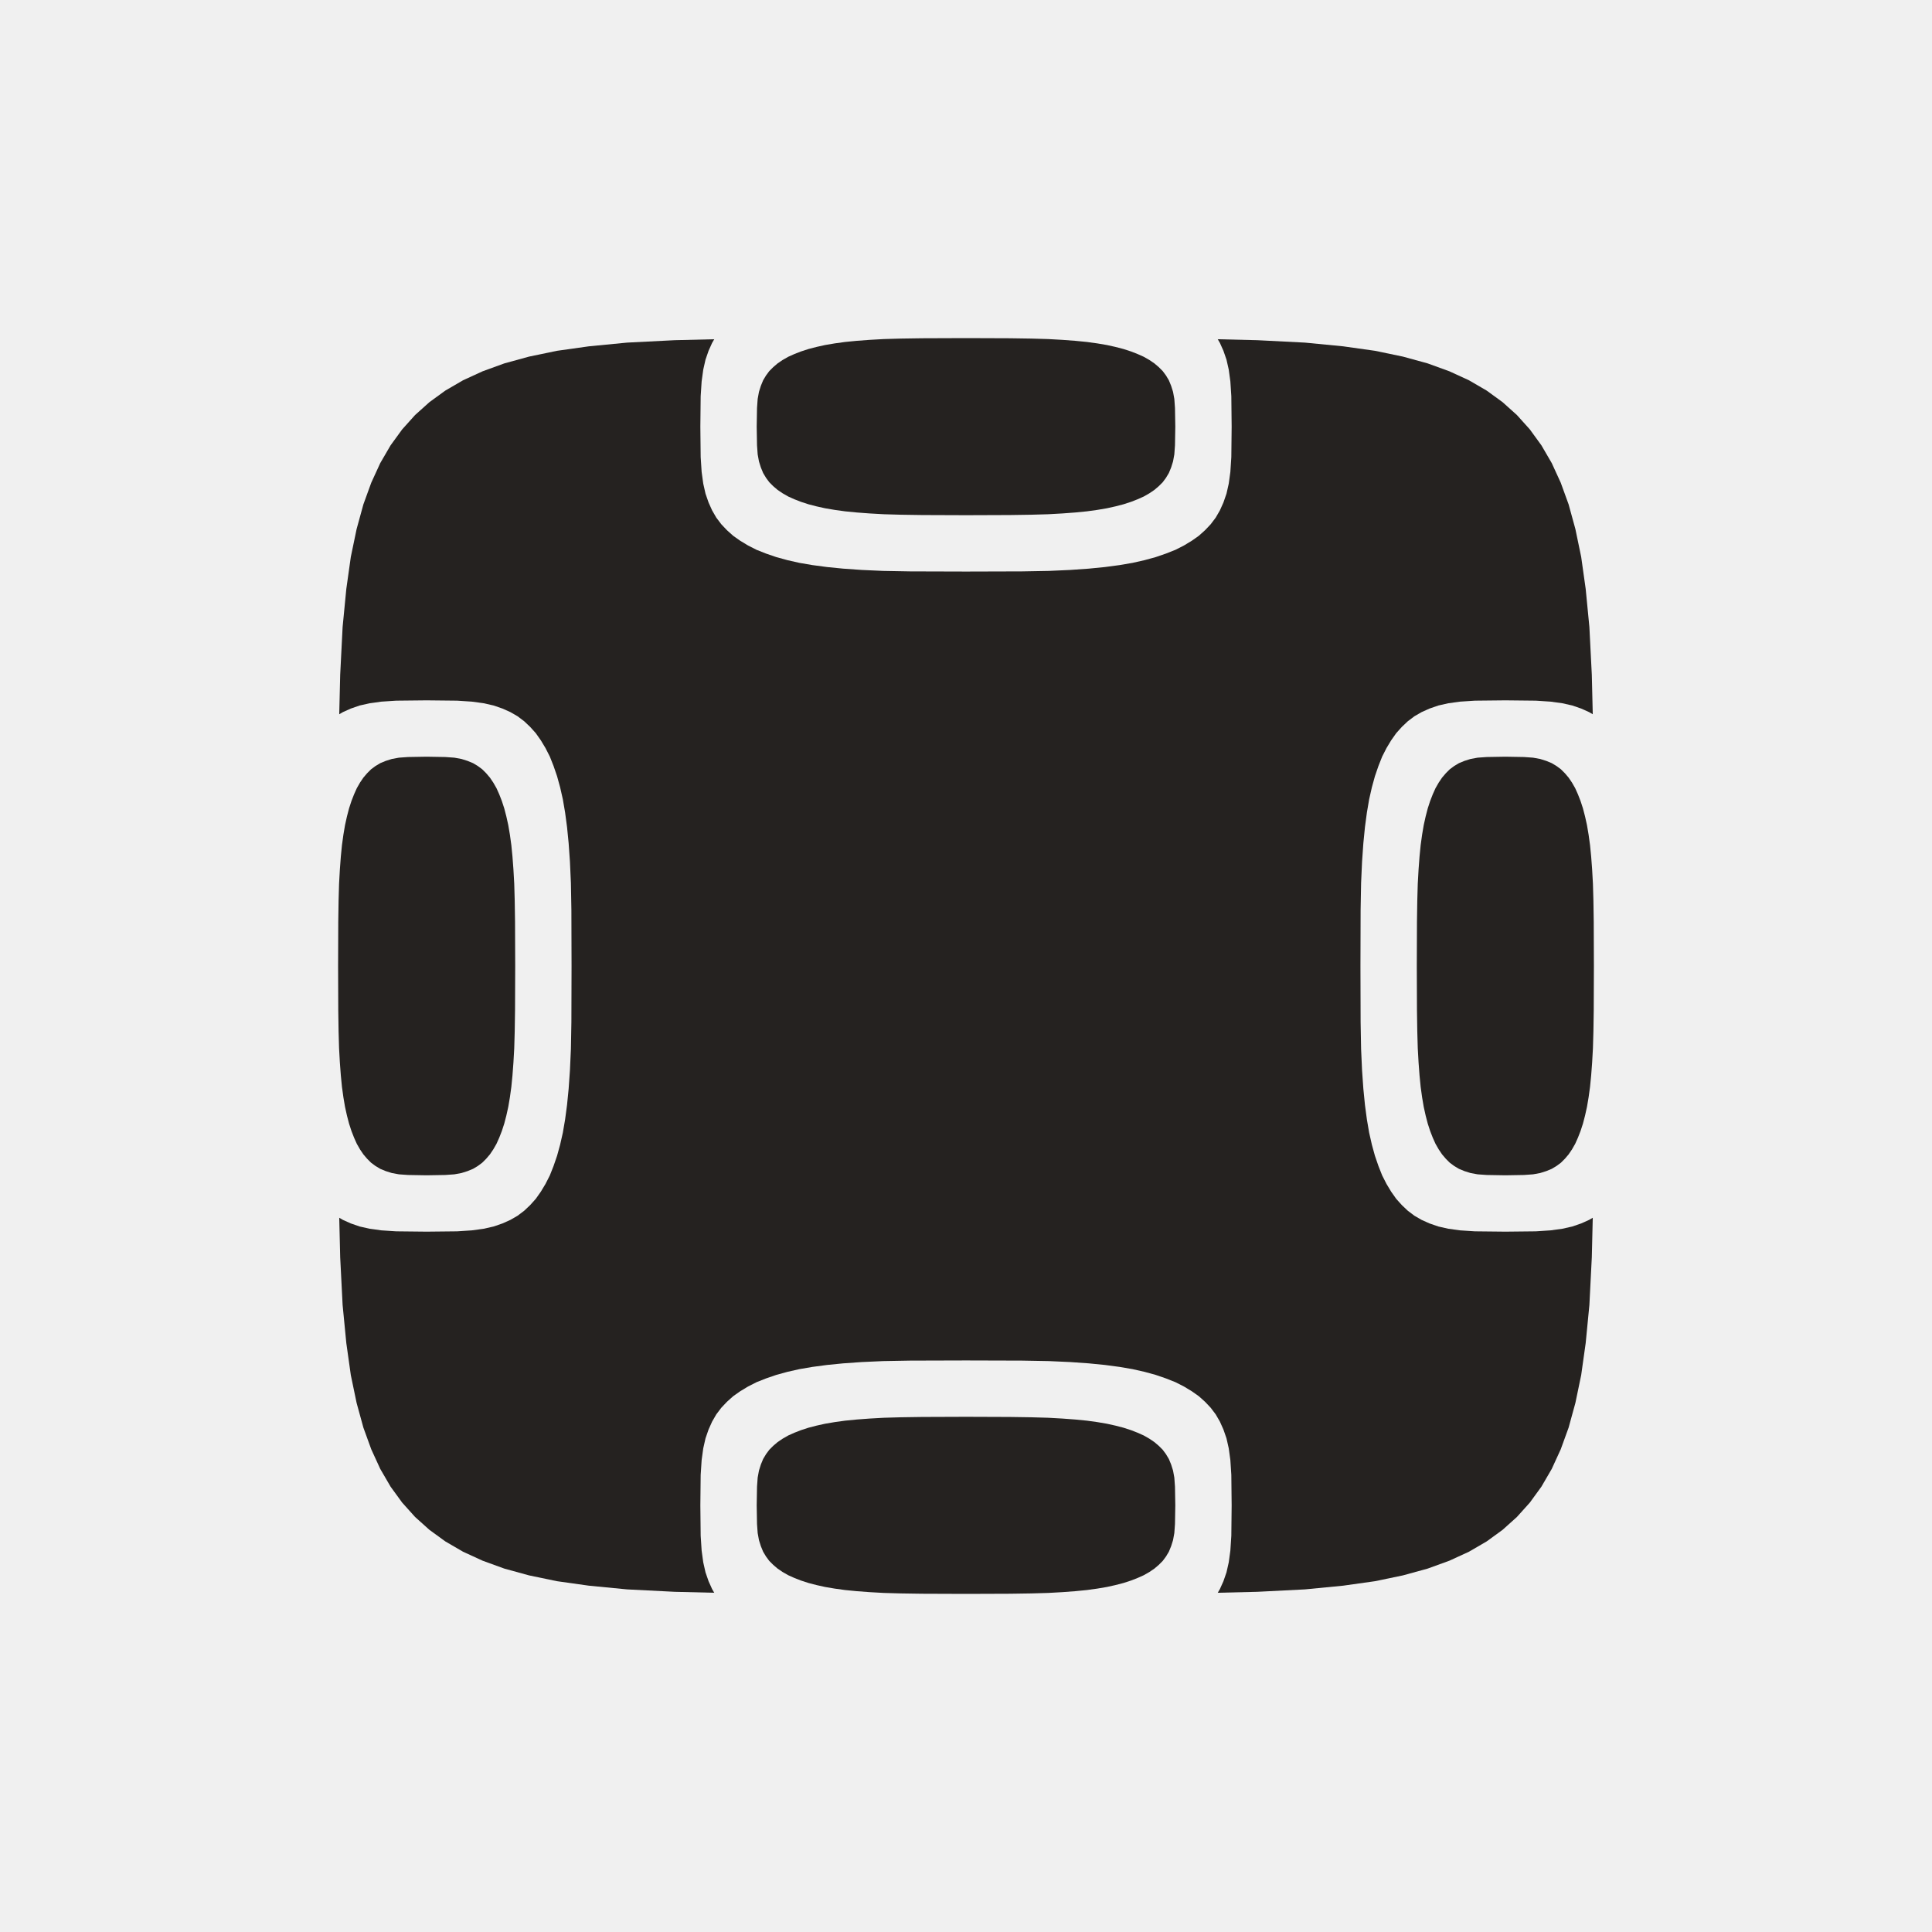
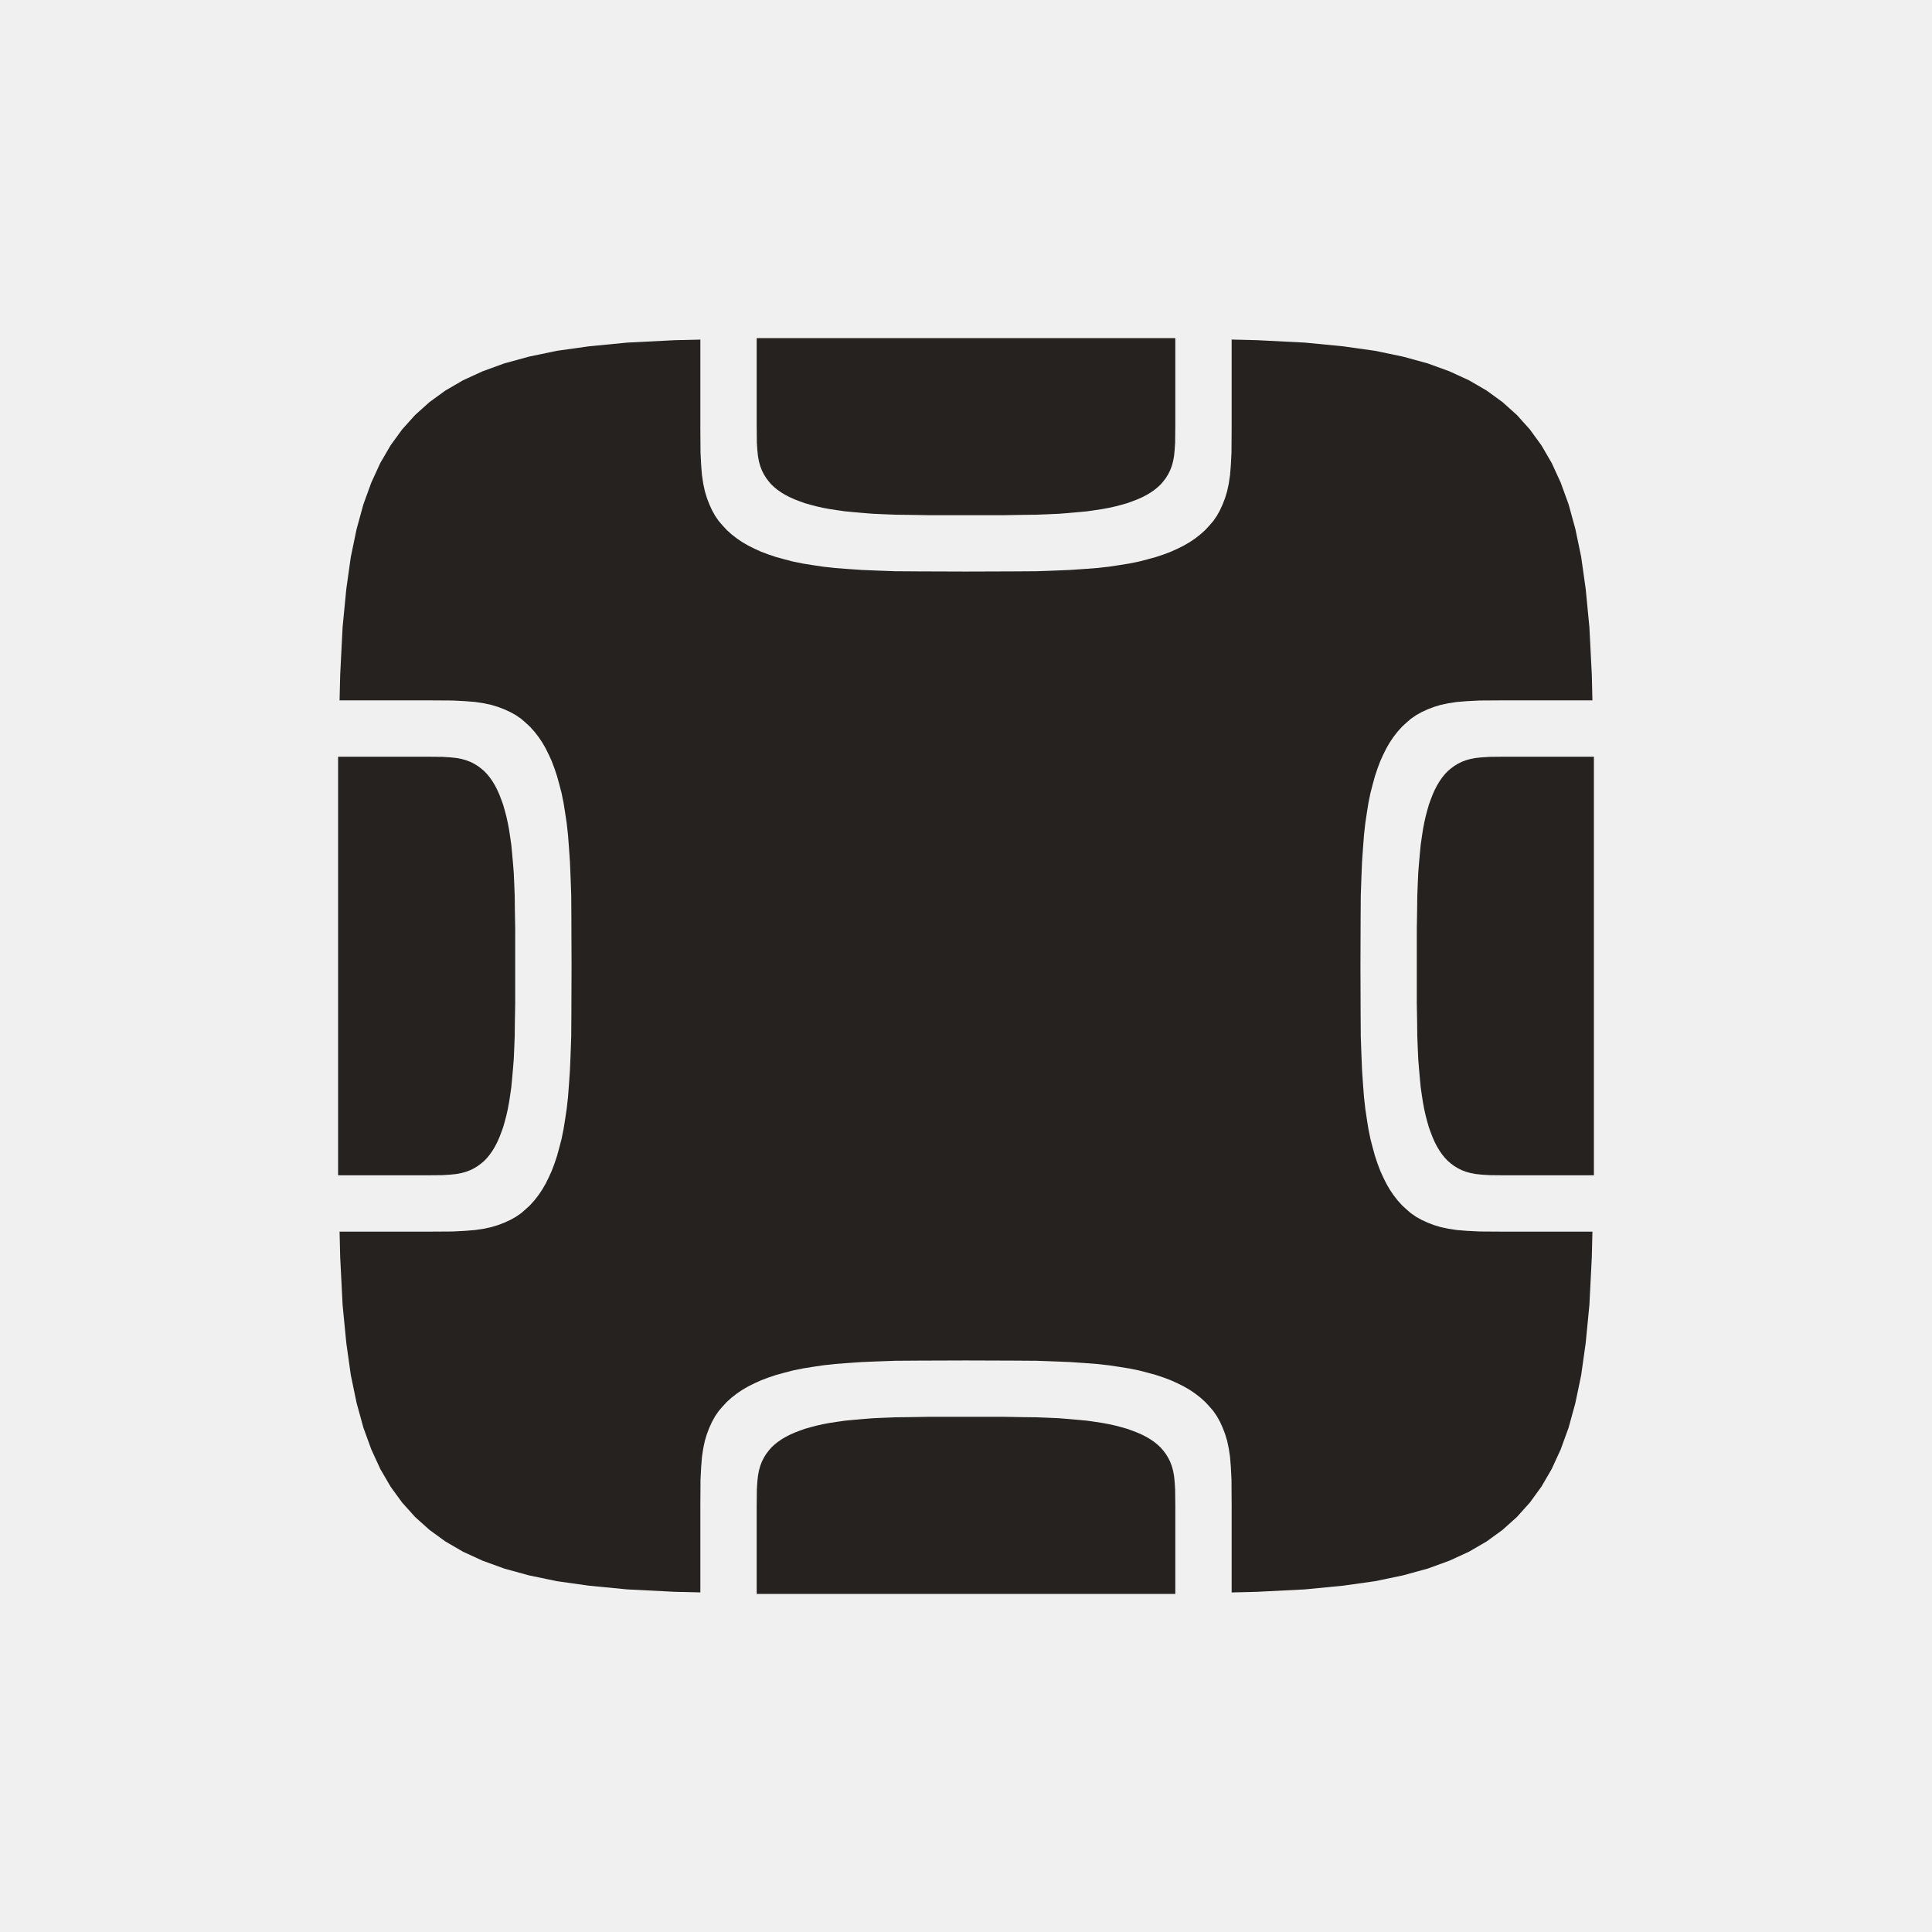
<svg xmlns="http://www.w3.org/2000/svg" viewBox="0 0 120 120">
  <mask id="channels">
    <rect width="120" height="120" fill="#fff" />
-     <path d="M76.50 26.50L76.48 28.39L76.42 29.31L76.32 30.04L76.18 30.66L75.99 31.21L75.77 31.70L75.51 32.15L75.20 32.56L74.85 32.93L74.46 33.28L74.02 33.59L73.54 33.88L73.01 34.15L72.43 34.38L71.79 34.60L71.10 34.79L70.35 34.96L69.53 35.10L68.63 35.22L67.62 35.32L66.48 35.40L65.15 35.46L63.47 35.49L60.00 35.50L56.53 35.49L54.85 35.46L53.52 35.40L52.38 35.32L51.37 35.22L50.47 35.10L49.65 34.96L48.90 34.79L48.21 34.60L47.57 34.38L46.99 34.15L46.46 33.88L45.98 33.59L45.54 33.28L45.15 32.93L44.80 32.56L44.49 32.15L44.23 31.70L44.01 31.21L43.82 30.66L43.68 30.04L43.58 29.31L43.52 28.39L43.50 26.50L43.52 24.61L43.58 23.69L43.68 22.96L43.82 22.34L44.01 21.79L44.23 21.30L44.49 20.85L44.80 20.44L45.15 20.07L45.54 19.72L45.98 19.41L46.46 19.12L46.99 18.85L47.57 18.62L48.21 18.40L48.90 18.21L49.65 18.04L50.47 17.90L51.37 17.78L52.38 17.68L53.52 17.60L54.85 17.54L56.53 17.51L60.00 17.50L63.47 17.51L65.15 17.54L66.48 17.60L67.62 17.68L68.63 17.78L69.53 17.90L70.35 18.04L71.10 18.21L71.79 18.40L72.43 18.62L73.01 18.85L73.54 19.12L74.02 19.41L74.46 19.72L74.85 20.07L75.20 20.44L75.51 20.85L75.77 21.30L75.99 21.79L76.18 22.34L76.32 22.96L76.42 23.69L76.48 24.61L76.50 26.50Z" fill="#000" />
-     <path d="M102.50 60.00L102.49 63.47L102.46 65.15L102.40 66.48L102.32 67.62L102.22 68.63L102.10 69.53L101.96 70.35L101.79 71.10L101.60 71.79L101.38 72.43L101.15 73.01L100.88 73.54L100.59 74.02L100.28 74.46L99.93 74.85L99.56 75.20L99.15 75.51L98.70 75.77L98.21 75.99L97.66 76.18L97.04 76.32L96.31 76.42L95.39 76.48L93.50 76.50L91.61 76.48L90.69 76.42L89.96 76.32L89.34 76.18L88.79 75.99L88.30 75.77L87.85 75.51L87.44 75.20L87.07 74.85L86.72 74.46L86.41 74.02L86.12 73.54L85.85 73.01L85.62 72.43L85.40 71.79L85.21 71.10L85.04 70.35L84.90 69.53L84.78 68.63L84.68 67.62L84.60 66.48L84.54 65.15L84.51 63.47L84.50 60.00L84.51 56.53L84.54 54.85L84.60 53.52L84.68 52.38L84.78 51.37L84.90 50.47L85.04 49.65L85.21 48.90L85.40 48.21L85.62 47.57L85.85 46.99L86.12 46.46L86.41 45.98L86.72 45.54L87.07 45.15L87.44 44.80L87.85 44.49L88.30 44.23L88.79 44.01L89.34 43.82L89.96 43.68L90.69 43.58L91.61 43.52L93.50 43.50L95.39 43.52L96.31 43.58L97.04 43.68L97.66 43.82L98.21 44.01L98.70 44.23L99.15 44.49L99.56 44.80L99.93 45.15L100.28 45.54L100.59 45.98L100.88 46.46L101.15 46.99L101.38 47.57L101.60 48.21L101.79 48.90L101.96 49.65L102.10 50.47L102.22 51.37L102.32 52.38L102.40 53.52L102.46 54.85L102.49 56.53L102.50 60.00Z" fill="#000" />
-     <path d="M76.50 93.50L76.48 95.39L76.42 96.31L76.32 97.04L76.18 97.66L75.99 98.21L75.77 98.70L75.51 99.15L75.20 99.56L74.85 99.93L74.46 100.28L74.02 100.59L73.54 100.88L73.01 101.15L72.43 101.38L71.79 101.60L71.10 101.79L70.35 101.96L69.53 102.10L68.63 102.22L67.62 102.32L66.48 102.40L65.15 102.46L63.47 102.49L60.00 102.50L56.53 102.49L54.85 102.46L53.52 102.40L52.38 102.32L51.37 102.22L50.47 102.10L49.65 101.96L48.90 101.79L48.21 101.60L47.57 101.38L46.99 101.15L46.46 100.88L45.98 100.59L45.54 100.28L45.15 99.93L44.80 99.56L44.49 99.15L44.23 98.70L44.01 98.21L43.82 97.66L43.68 97.04L43.58 96.31L43.52 95.39L43.50 93.50L43.52 91.61L43.58 90.69L43.68 89.96L43.82 89.34L44.01 88.79L44.23 88.30L44.49 87.85L44.80 87.44L45.15 87.07L45.54 86.72L45.98 86.41L46.46 86.12L46.99 85.85L47.57 85.62L48.21 85.40L48.90 85.21L49.65 85.04L50.47 84.90L51.37 84.78L52.38 84.68L53.52 84.60L54.85 84.54L56.53 84.51L60.00 84.50L63.47 84.51L65.15 84.54L66.48 84.60L67.62 84.68L68.63 84.78L69.53 84.90L70.35 85.04L71.10 85.21L71.79 85.40L72.43 85.62L73.01 85.85L73.54 86.12L74.02 86.41L74.46 86.72L74.85 87.07L75.20 87.44L75.51 87.85L75.77 88.30L75.99 88.79L76.18 89.34L76.32 89.96L76.42 90.69L76.48 91.61L76.50 93.50Z" fill="#000" />
-     <path d="M35.50 60.00L35.49 63.47L35.46 65.15L35.40 66.48L35.32 67.62L35.22 68.63L35.10 69.53L34.96 70.35L34.79 71.10L34.60 71.79L34.38 72.43L34.15 73.01L33.88 73.54L33.59 74.02L33.28 74.46L32.93 74.85L32.56 75.20L32.15 75.51L31.70 75.77L31.21 75.99L30.66 76.18L30.04 76.32L29.31 76.42L28.39 76.48L26.50 76.50L24.61 76.48L23.69 76.42L22.96 76.32L22.34 76.18L21.79 75.99L21.30 75.77L20.85 75.51L20.44 75.20L20.07 74.85L19.72 74.46L19.41 74.02L19.12 73.54L18.85 73.01L18.62 72.43L18.40 71.79L18.21 71.10L18.04 70.35L17.90 69.53L17.78 68.63L17.68 67.62L17.60 66.48L17.54 65.15L17.51 63.47L17.50 60.00L17.51 56.53L17.54 54.85L17.60 53.52L17.68 52.38L17.78 51.37L17.90 50.47L18.04 49.65L18.21 48.90L18.40 48.21L18.62 47.57L18.85 46.99L19.12 46.46L19.41 45.98L19.72 45.54L20.07 45.15L20.44 44.80L20.85 44.49L21.30 44.23L21.79 44.01L22.34 43.82L22.96 43.68L23.69 43.58L24.61 43.52L26.50 43.50L28.39 43.52L29.31 43.58L30.04 43.68L30.66 43.82L31.21 44.01L31.70 44.23L32.15 44.49L32.56 44.80L32.93 45.15L33.28 45.54L33.59 45.98L33.88 46.46L34.15 46.99L34.38 47.57L34.60 48.21L34.79 48.90L34.96 49.65L35.10 50.47L35.22 51.37L35.32 52.38L35.40 53.52L35.46 54.85L35.49 56.53L35.50 60.00Z" fill="#000" />
+     <path d="M43.50 17.50L76.50 17.50L76.50 26.50L76.49 28.11L76.45 28.89L76.40 29.51L76.32 30.04L76.22 30.51L76.09 30.94L75.94 31.33L75.77 31.70L75.58 32.04L75.36 32.36L75.11 32.65L74.85 32.93L74.56 33.19L74.24 33.44L73.90 33.67L73.54 33.88L73.14 34.08L72.72 34.27L72.27 34.44L71.79 34.60L71.28 34.74L70.74 34.88L70.15 35.00L69.53 35.10L68.86 35.20L68.14 35.28L67.35 35.34L66.48 35.40L65.51 35.44L64.38 35.48L62.95 35.49L60.00 35.50L57.05 35.49L55.62 35.48L54.49 35.44L53.52 35.40L52.65 35.34L51.86 35.28L51.14 35.20L50.47 35.10L49.85 35.00L49.26 34.88L48.72 34.74L48.21 34.60L47.73 34.44L47.28 34.27L46.86 34.08L46.46 33.88L46.10 33.67L45.76 33.44L45.44 33.19L45.15 32.93L44.89 32.65L44.64 32.36L44.42 32.04L44.23 31.70L44.06 31.33L43.91 30.94L43.78 30.51L43.68 30.04L43.60 29.51L43.55 28.89L43.51 28.11L43.50 26.50Z" fill="#000" />
+     <path d="M102.50 43.50L102.50 76.50L93.50 76.50L91.89 76.49L91.11 76.45L90.49 76.40L89.96 76.32L89.49 76.22L89.06 76.09L88.67 75.94L88.30 75.77L87.96 75.58L87.64 75.36L87.35 75.11L87.07 74.85L86.81 74.56L86.56 74.24L86.33 73.90L86.12 73.54L85.92 73.14L85.73 72.72L85.56 72.27L85.40 71.79L85.26 71.28L85.12 70.74L85.00 70.15L84.90 69.53L84.80 68.86L84.72 68.14L84.66 67.35L84.60 66.48L84.56 65.51L84.52 64.38L84.51 62.95L84.50 60.00L84.51 57.05L84.52 55.62L84.56 54.49L84.60 53.52L84.66 52.65L84.72 51.86L84.80 51.14L84.90 50.47L85.00 49.85L85.12 49.26L85.26 48.72L85.40 48.21L85.56 47.73L85.73 47.28L85.92 46.86L86.12 46.46L86.33 46.10L86.56 45.76L86.81 45.44L87.07 45.15L87.35 44.89L87.64 44.64L87.96 44.42L88.30 44.23L88.67 44.06L89.06 43.91L89.49 43.78L89.96 43.68L90.49 43.60L91.11 43.55L91.89 43.51L93.50 43.50Z" fill="#000" />
+     <path d="M76.50 102.50L43.50 102.50L43.50 93.50L43.51 91.89L43.55 91.11L43.60 90.49L43.68 89.96L43.78 89.49L43.91 89.06L44.06 88.67L44.23 88.30L44.42 87.96L44.64 87.64L44.89 87.35L45.15 87.07L45.44 86.81L45.76 86.56L46.10 86.33L46.46 86.12L46.86 85.92L47.28 85.73L47.73 85.56L48.21 85.40L48.72 85.26L49.26 85.12L49.85 85.00L50.47 84.90L51.14 84.80L51.86 84.72L52.65 84.66L53.52 84.60L54.49 84.56L55.62 84.52L57.05 84.51L60.00 84.50L62.95 84.51L64.38 84.52L65.51 84.56L66.48 84.60L67.35 84.66L68.14 84.72L68.86 84.80L69.53 84.90L70.15 85.00L70.74 85.12L71.28 85.26L71.79 85.40L72.27 85.56L72.72 85.73L73.14 85.92L73.54 86.12L73.90 86.33L74.24 86.56L74.56 86.81L74.85 87.07L75.11 87.35L75.36 87.64L75.58 87.96L75.77 88.30L75.94 88.67L76.09 89.06L76.22 89.49L76.32 89.96L76.40 90.49L76.45 91.11L76.49 91.89L76.50 93.50Z" fill="#000" />
+     <path d="M17.50 76.50L17.50 43.50L26.50 43.50L28.11 43.51L28.89 43.55L29.51 43.60L30.04 43.68L30.51 43.78L30.94 43.91L31.33 44.06L31.70 44.23L32.04 44.42L32.36 44.64L32.65 44.89L32.93 45.15L33.19 45.44L33.44 45.76L33.67 46.10L33.88 46.46L34.08 46.86L34.27 47.28L34.44 47.73L34.60 48.21L34.74 48.72L34.88 49.26L35.00 49.85L35.10 50.47L35.20 51.14L35.28 51.86L35.34 52.65L35.40 53.52L35.44 54.49L35.48 55.62L35.49 57.05L35.50 60.00L35.49 62.95L35.48 64.38L35.44 65.51L35.40 66.48L35.34 67.35L35.28 68.14L35.20 68.86L35.10 69.53L35.00 70.15L34.88 70.74L34.74 71.28L34.60 71.79L34.44 72.27L34.27 72.72L34.08 73.14L33.88 73.54L33.67 73.90L33.44 74.24L33.19 74.56L32.93 74.85L32.65 75.11L32.36 75.36L32.04 75.58L31.70 75.77L31.33 75.94L30.94 76.09L30.51 76.22L30.04 76.32L29.51 76.40L28.89 76.45L28.11 76.49L26.50 76.50Z" fill="#000" />
  </mask>
  <path d="M99.00 60.00L98.97 73.94L98.87 78.09L98.72 81.05L98.49 83.42L98.21 85.41L97.85 87.14L97.43 88.67L96.94 90.02L96.38 91.24L95.74 92.34L95.02 93.33L94.22 94.22L93.33 95.02L92.34 95.74L91.24 96.38L90.02 96.94L88.67 97.43L87.14 97.85L85.41 98.21L83.42 98.49L81.05 98.72L78.09 98.87L73.94 98.97L60.00 99.00L46.06 98.97L41.91 98.87L38.95 98.72L36.58 98.49L34.59 98.21L32.86 97.85L31.33 97.43L29.98 96.94L28.76 96.38L27.66 95.74L26.67 95.02L25.78 94.22L24.98 93.33L24.26 92.34L23.62 91.24L23.06 90.02L22.57 88.67L22.15 87.14L21.79 85.41L21.51 83.42L21.28 81.05L21.13 78.09L21.03 73.94L21.00 60.00L21.03 46.06L21.13 41.91L21.28 38.95L21.51 36.58L21.79 34.59L22.15 32.86L22.57 31.33L23.06 29.98L23.62 28.76L24.26 27.66L24.98 26.67L25.78 25.78L26.67 24.98L27.66 24.26L28.76 23.62L29.98 23.06L31.33 22.57L32.86 22.15L34.59 21.79L36.58 21.51L38.95 21.28L41.91 21.13L46.06 21.03L60.00 21.00L73.94 21.03L78.09 21.13L81.05 21.28L83.42 21.51L85.41 21.79L87.14 22.15L88.67 22.57L90.02 23.06L91.24 23.62L92.34 24.26L93.33 24.98L94.22 25.78L95.02 26.67L95.74 27.66L96.38 28.76L96.94 29.98L97.43 31.33L97.85 32.86L98.21 34.59L98.49 36.58L98.72 38.95L98.87 41.91L98.97 46.06L99.00 60.00Z" fill="#252220" mask="url(#channels)" />
-   <path d="M73.00 26.50L72.98 27.66L72.94 28.22L72.86 28.66L72.74 29.04L72.60 29.38L72.42 29.68L72.22 29.95L71.97 30.20L71.70 30.43L71.39 30.64L71.04 30.84L70.66 31.01L70.25 31.17L69.79 31.32L69.29 31.45L68.75 31.57L68.16 31.67L67.51 31.76L66.80 31.83L66.00 31.89L65.11 31.94L64.06 31.97L62.74 31.99L60.00 32.00L57.26 31.99L55.94 31.97L54.89 31.94L54.00 31.89L53.20 31.83L52.49 31.76L51.84 31.67L51.25 31.57L50.71 31.45L50.21 31.32L49.75 31.17L49.34 31.01L48.96 30.84L48.61 30.64L48.30 30.43L48.03 30.20L47.78 29.95L47.58 29.68L47.40 29.38L47.26 29.04L47.14 28.66L47.06 28.22L47.02 27.66L47.00 26.50L47.02 25.34L47.06 24.78L47.14 24.34L47.26 23.96L47.40 23.62L47.58 23.32L47.78 23.05L48.03 22.80L48.30 22.57L48.61 22.36L48.96 22.16L49.34 21.99L49.75 21.83L50.21 21.68L50.71 21.55L51.25 21.43L51.84 21.33L52.49 21.24L53.20 21.17L54.00 21.11L54.89 21.06L55.94 21.03L57.26 21.01L60.00 21.00L62.74 21.01L64.06 21.03L65.11 21.06L66.00 21.11L66.80 21.17L67.51 21.24L68.16 21.33L68.75 21.43L69.29 21.55L69.79 21.68L70.25 21.83L70.66 21.99L71.04 22.16L71.39 22.36L71.70 22.57L71.97 22.80L72.22 23.05L72.42 23.32L72.60 23.62L72.74 23.96L72.86 24.34L72.94 24.78L72.98 25.34L73.00 26.50Z" fill="#252220" />
-   <path d="M99.00 60.00L98.99 62.74L98.97 64.06L98.94 65.11L98.89 66.00L98.83 66.80L98.76 67.51L98.67 68.16L98.57 68.75L98.45 69.29L98.32 69.79L98.17 70.25L98.01 70.66L97.84 71.04L97.64 71.39L97.43 71.70L97.20 71.97L96.95 72.22L96.68 72.42L96.38 72.60L96.04 72.74L95.66 72.86L95.22 72.94L94.66 72.98L93.50 73.00L92.34 72.98L91.78 72.94L91.34 72.86L90.96 72.74L90.62 72.60L90.32 72.42L90.05 72.22L89.80 71.97L89.57 71.70L89.36 71.39L89.16 71.04L88.99 70.66L88.83 70.25L88.68 69.79L88.55 69.29L88.43 68.75L88.33 68.16L88.24 67.51L88.17 66.80L88.11 66.00L88.06 65.11L88.03 64.06L88.01 62.74L88.00 60.00L88.01 57.26L88.03 55.94L88.06 54.89L88.11 54.00L88.17 53.20L88.24 52.49L88.33 51.84L88.43 51.25L88.55 50.71L88.68 50.21L88.83 49.75L88.99 49.34L89.16 48.96L89.36 48.61L89.57 48.30L89.80 48.03L90.05 47.78L90.32 47.58L90.62 47.40L90.96 47.26L91.34 47.14L91.78 47.06L92.34 47.02L93.50 47.00L94.66 47.02L95.22 47.06L95.66 47.14L96.04 47.26L96.38 47.40L96.68 47.58L96.95 47.78L97.20 48.03L97.43 48.30L97.64 48.61L97.84 48.96L98.01 49.34L98.17 49.75L98.32 50.21L98.45 50.71L98.57 51.25L98.67 51.84L98.76 52.49L98.83 53.20L98.89 54.00L98.94 54.89L98.97 55.94L98.99 57.26L99.00 60.00Z" fill="#252220" />
-   <path d="M73.00 93.50L72.98 94.66L72.94 95.22L72.86 95.66L72.74 96.04L72.60 96.38L72.42 96.68L72.22 96.95L71.97 97.20L71.70 97.43L71.39 97.64L71.04 97.84L70.66 98.01L70.25 98.17L69.79 98.32L69.29 98.45L68.75 98.57L68.16 98.67L67.51 98.76L66.80 98.83L66.00 98.89L65.11 98.94L64.06 98.97L62.74 98.99L60.00 99.00L57.26 98.99L55.94 98.97L54.89 98.94L54.00 98.89L53.20 98.83L52.49 98.76L51.84 98.67L51.25 98.57L50.71 98.45L50.21 98.32L49.75 98.17L49.34 98.01L48.96 97.84L48.61 97.64L48.30 97.43L48.03 97.20L47.78 96.95L47.58 96.68L47.40 96.38L47.26 96.04L47.14 95.66L47.06 95.22L47.02 94.66L47.00 93.50L47.02 92.34L47.06 91.78L47.14 91.34L47.26 90.96L47.40 90.62L47.58 90.32L47.78 90.05L48.03 89.80L48.30 89.57L48.61 89.36L48.96 89.16L49.34 88.99L49.75 88.83L50.21 88.68L50.71 88.55L51.25 88.43L51.84 88.33L52.49 88.24L53.20 88.17L54.00 88.11L54.89 88.06L55.94 88.03L57.26 88.01L60.00 88.00L62.74 88.01L64.06 88.03L65.11 88.06L66.00 88.11L66.80 88.17L67.51 88.24L68.16 88.33L68.75 88.43L69.29 88.55L69.79 88.68L70.25 88.83L70.66 88.99L71.04 89.16L71.39 89.36L71.70 89.57L71.97 89.80L72.22 90.05L72.42 90.32L72.60 90.62L72.74 90.96L72.86 91.34L72.94 91.78L72.98 92.34L73.00 93.50Z" fill="#252220" />
-   <path d="M32.00 60.00L31.99 62.74L31.97 64.06L31.94 65.11L31.89 66.00L31.83 66.80L31.76 67.51L31.67 68.16L31.57 68.75L31.45 69.29L31.32 69.79L31.17 70.25L31.01 70.66L30.84 71.04L30.64 71.39L30.43 71.70L30.20 71.97L29.95 72.22L29.68 72.42L29.38 72.60L29.04 72.74L28.66 72.86L28.22 72.94L27.66 72.98L26.50 73.00L25.34 72.98L24.78 72.94L24.34 72.86L23.96 72.74L23.62 72.60L23.32 72.42L23.05 72.22L22.80 71.97L22.57 71.70L22.36 71.39L22.16 71.04L21.99 70.66L21.83 70.25L21.68 69.79L21.55 69.29L21.43 68.75L21.33 68.16L21.24 67.51L21.17 66.80L21.11 66.00L21.06 65.11L21.03 64.06L21.01 62.74L21.00 60.00L21.01 57.26L21.03 55.94L21.06 54.89L21.11 54.00L21.17 53.20L21.24 52.49L21.33 51.84L21.43 51.25L21.55 50.71L21.68 50.21L21.83 49.75L21.99 49.34L22.16 48.96L22.36 48.61L22.57 48.30L22.80 48.03L23.05 47.78L23.32 47.58L23.62 47.40L23.96 47.26L24.34 47.14L24.78 47.06L25.34 47.02L26.50 47.00L27.66 47.02L28.22 47.06L28.66 47.14L29.04 47.26L29.38 47.40L29.68 47.58L29.95 47.78L30.20 48.03L30.43 48.30L30.64 48.61L30.84 48.96L31.01 49.34L31.17 49.75L31.32 50.21L31.45 50.71L31.57 51.25L31.67 51.84L31.76 52.49L31.83 53.20L31.89 54.00L31.94 54.89L31.97 55.94L31.99 57.26L32.00 60.00Z" fill="#252220" />
+   <path d="M47.00 21.00L73.00 21.00L73.00 26.50L72.99 27.48L72.96 27.96L72.92 28.34L72.86 28.66L72.78 28.95L72.68 29.21L72.56 29.45L72.42 29.68L72.27 29.88L72.10 30.08L71.91 30.26L71.70 30.43L71.47 30.59L71.22 30.74L70.95 30.88L70.66 31.01L70.35 31.13L70.02 31.25L69.67 31.35L69.29 31.45L68.89 31.54L68.46 31.62L68.00 31.69L67.51 31.76L66.98 31.81L66.41 31.86L65.79 31.91L65.11 31.94L64.34 31.97L63.45 31.98L62.32 32.00L60.00 32.00L57.68 32.00L56.55 31.98L55.66 31.97L54.89 31.94L54.21 31.91L53.59 31.86L53.02 31.81L52.49 31.76L52.00 31.69L51.54 31.62L51.11 31.54L50.71 31.45L50.33 31.35L49.98 31.25L49.65 31.13L49.34 31.01L49.05 30.88L48.78 30.74L48.53 30.59L48.30 30.43L48.09 30.26L47.90 30.08L47.73 29.88L47.58 29.68L47.44 29.45L47.32 29.21L47.22 28.95L47.14 28.66L47.08 28.34L47.04 27.96L47.01 27.48L47.00 26.50Z" fill="#252220" />
+   <path d="M99.00 47.00L99.00 73.00L93.50 73.00L92.52 72.99L92.04 72.96L91.66 72.92L91.34 72.86L91.05 72.78L90.79 72.68L90.55 72.56L90.32 72.42L90.12 72.27L89.92 72.10L89.74 71.91L89.57 71.70L89.41 71.47L89.26 71.22L89.12 70.95L88.99 70.66L88.87 70.35L88.75 70.02L88.65 69.67L88.55 69.29L88.46 68.89L88.38 68.46L88.31 68.00L88.24 67.51L88.19 66.98L88.14 66.41L88.09 65.79L88.06 65.11L88.03 64.34L88.02 63.45L88.00 62.32L88.00 60.00L88.00 57.68L88.02 56.55L88.03 55.66L88.06 54.89L88.09 54.21L88.14 53.59L88.19 53.02L88.24 52.49L88.31 52.00L88.38 51.54L88.46 51.11L88.55 50.71L88.65 50.33L88.75 49.98L88.87 49.65L88.99 49.34L89.12 49.05L89.26 48.78L89.41 48.53L89.57 48.30L89.74 48.09L89.92 47.90L90.12 47.73L90.32 47.58L90.55 47.44L90.79 47.32L91.05 47.22L91.34 47.14L91.66 47.08L92.04 47.04L92.52 47.01L93.50 47.00Z" fill="#252220" />
+   <path d="M73.00 99.00L47.00 99.00L47.00 93.50L47.01 92.52L47.04 92.04L47.08 91.66L47.14 91.34L47.22 91.05L47.32 90.79L47.44 90.55L47.58 90.32L47.73 90.12L47.90 89.92L48.09 89.74L48.30 89.57L48.53 89.41L48.78 89.26L49.05 89.12L49.34 88.99L49.65 88.87L49.98 88.75L50.33 88.65L50.71 88.55L51.11 88.46L51.54 88.38L52.00 88.31L52.49 88.24L53.02 88.19L53.59 88.14L54.21 88.09L54.89 88.06L55.66 88.03L56.55 88.02L57.68 88.00L60.00 88.00L62.32 88.00L63.45 88.02L64.34 88.03L65.11 88.06L65.79 88.09L66.41 88.14L66.98 88.19L67.51 88.24L68.00 88.31L68.46 88.38L68.89 88.46L69.29 88.55L69.67 88.65L70.02 88.75L70.35 88.87L70.66 88.99L70.95 89.12L71.22 89.26L71.47 89.41L71.70 89.57L71.91 89.74L72.10 89.92L72.27 90.12L72.42 90.32L72.56 90.55L72.68 90.79L72.78 91.05L72.86 91.34L72.92 91.66L72.96 92.04L72.99 92.52L73.00 93.50Z" fill="#252220" />
+   <path d="M21.00 73.00L21.00 47.00L26.50 47.00L27.48 47.01L27.96 47.04L28.34 47.08L28.66 47.14L28.95 47.22L29.21 47.32L29.45 47.44L29.68 47.58L29.88 47.73L30.08 47.90L30.26 48.09L30.43 48.30L30.59 48.53L30.74 48.78L30.88 49.05L31.01 49.34L31.13 49.65L31.25 49.98L31.35 50.33L31.45 50.71L31.54 51.11L31.62 51.54L31.69 52.00L31.76 52.49L31.81 53.02L31.86 53.59L31.91 54.21L31.94 54.89L31.97 55.66L31.98 56.55L32.00 57.68L32.00 60.00L32.00 62.32L31.98 63.45L31.97 64.34L31.94 65.11L31.91 65.79L31.86 66.41L31.81 66.98L31.76 67.51L31.69 68.00L31.62 68.46L31.54 68.89L31.45 69.29L31.35 69.67L31.25 70.02L31.13 70.35L31.01 70.66L30.88 70.95L30.74 71.22L30.59 71.47L30.43 71.70L30.26 71.91L30.08 72.10L29.88 72.27L29.68 72.42L29.45 72.56L29.21 72.68L28.95 72.78L28.66 72.86L28.34 72.92L27.96 72.96L27.48 72.99L26.50 73.00Z" fill="#252220" />
</svg>
